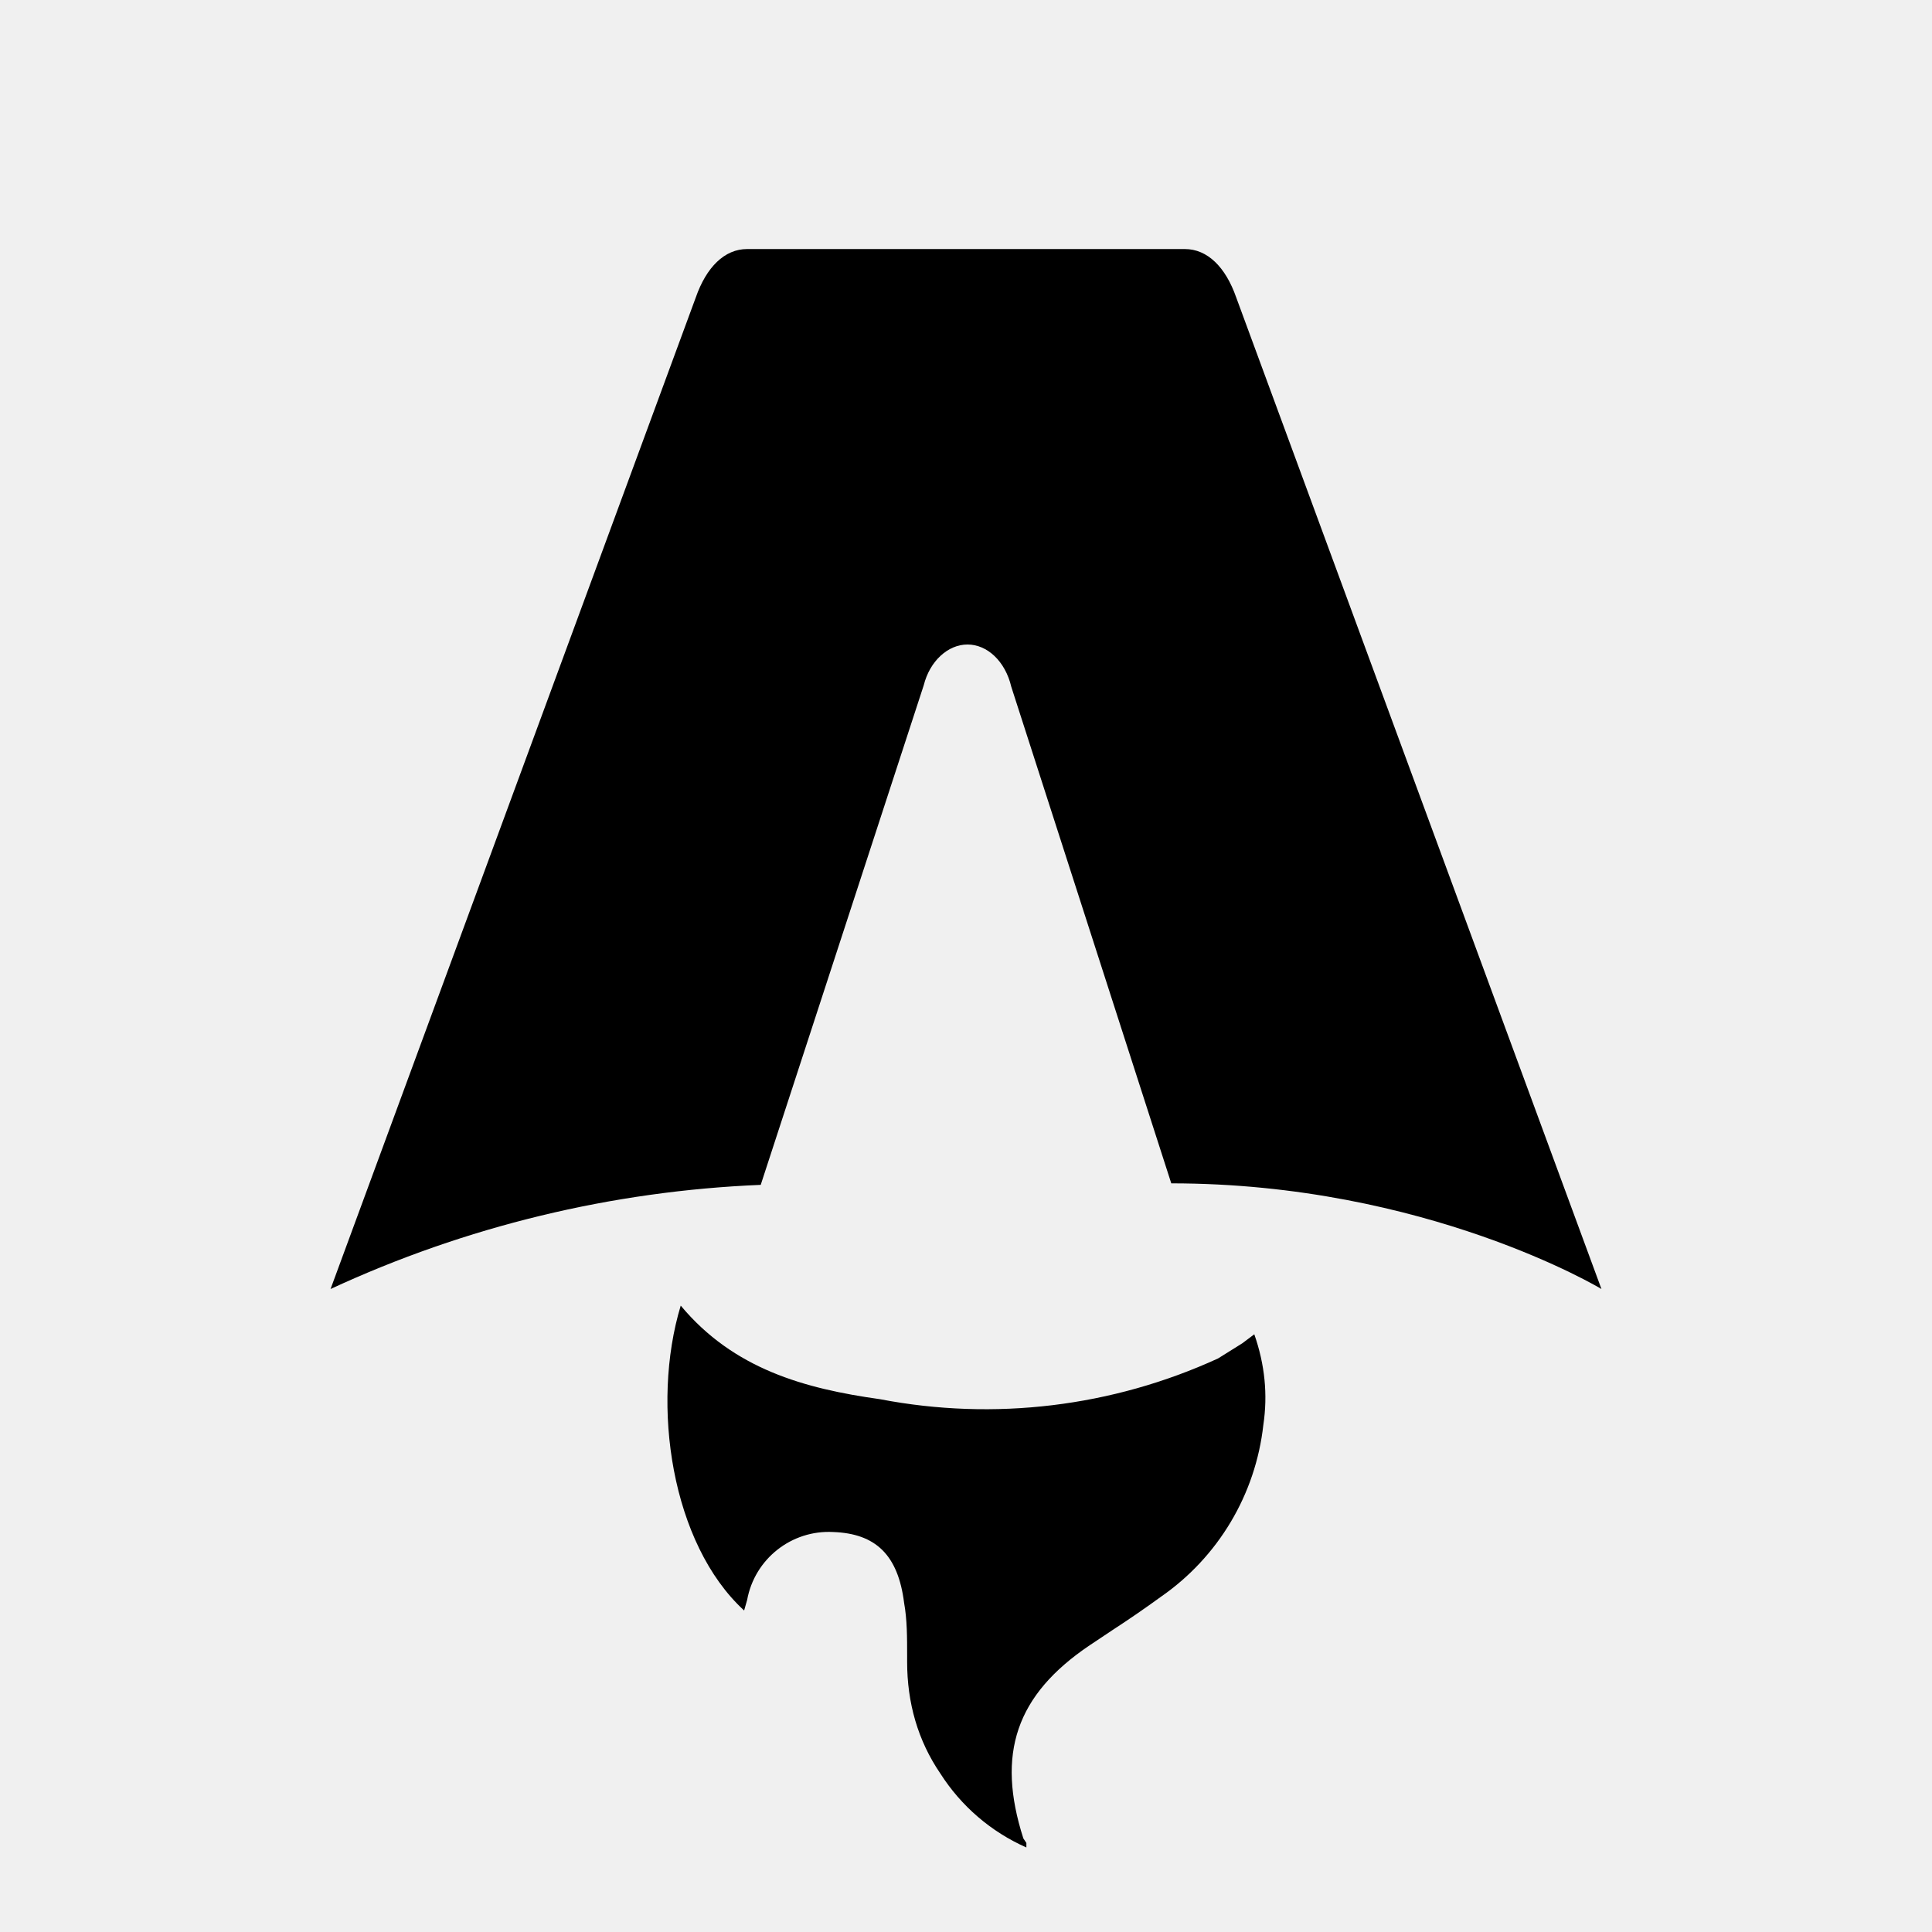
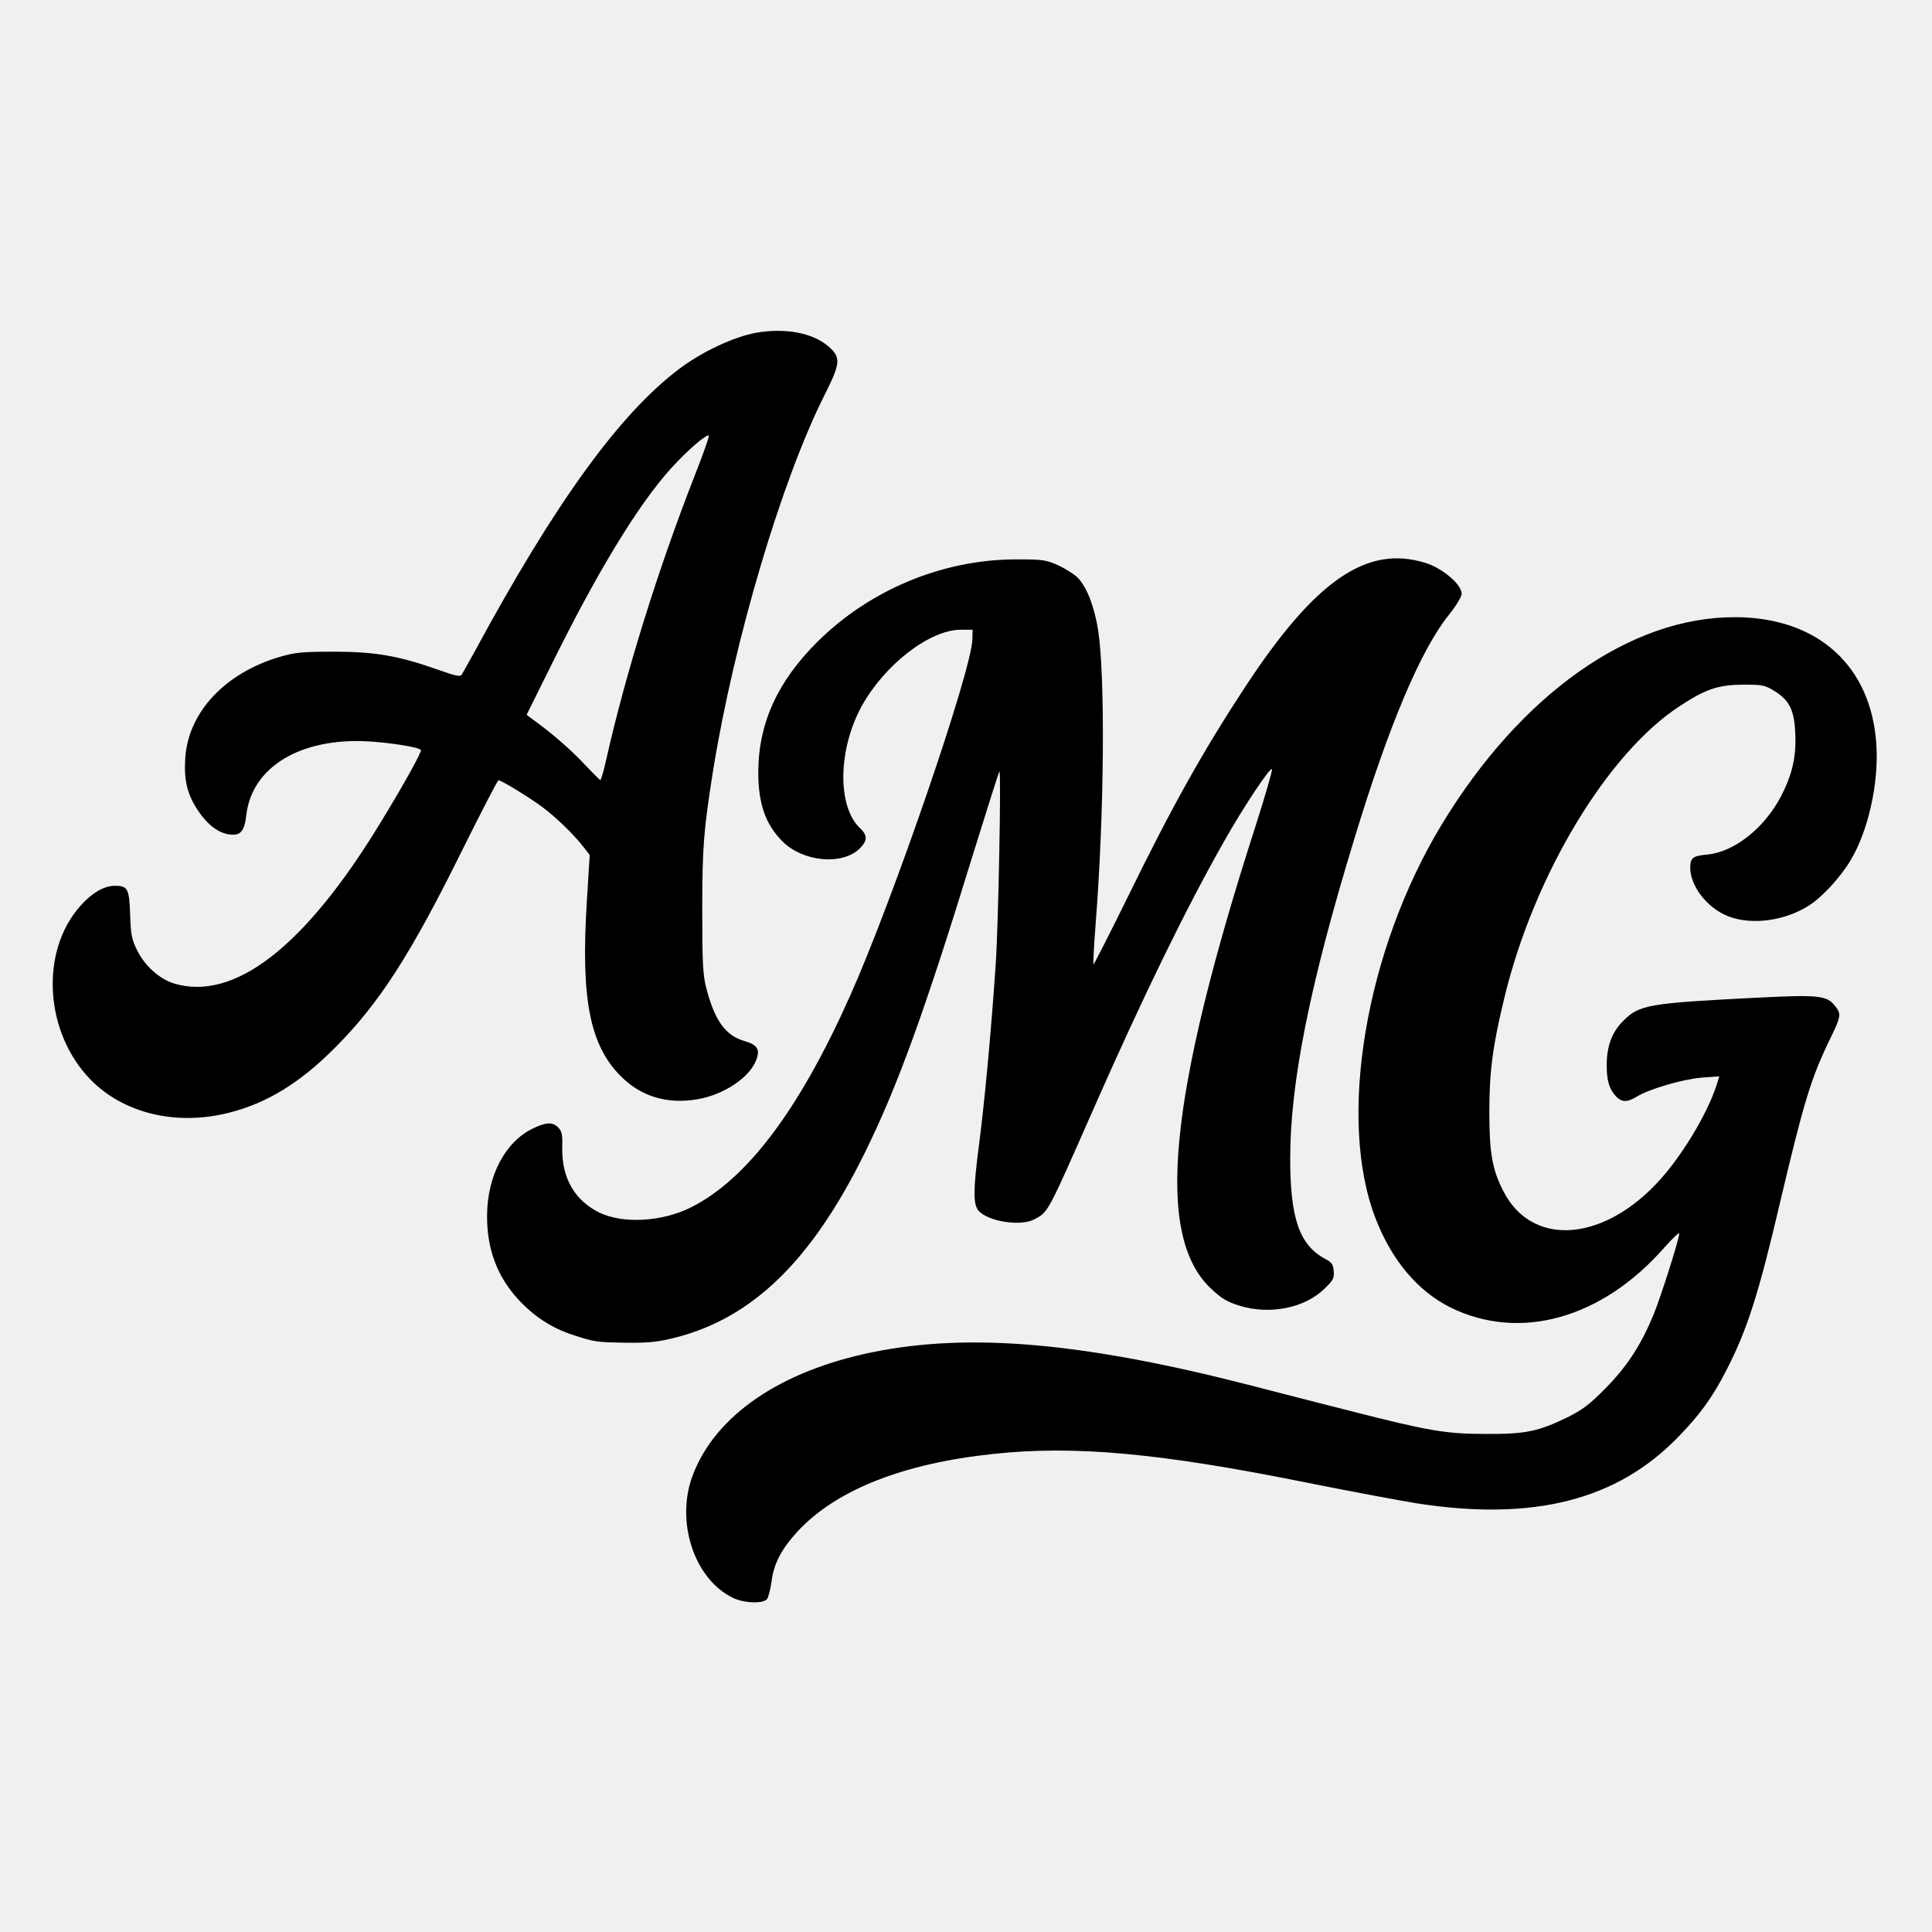
- <svg xmlns="http://www.w3.org/2000/svg" fill="none" viewBox="0 0 128 128">
-   <path d="M50.4 78.5a75.1 75.1 0 0 0-28.5 6.9l24.2-65.7c.7-2 1.9-3.2 3.4-3.2h29c1.5 0 2.7 1.2 3.4 3.2l24.2 65.7s-11.6-7-28.5-7L67 45.5c-.4-1.7-1.6-2.8-2.9-2.8-1.3 0-2.5 1.1-2.9 2.7L50.4 78.5Zm-1.1 28.2Zm-4.2-20.2c-2 6.6-.6 15.8 4.2 20.2a17.5 17.5 0 0 1 .2-.7 5.5 5.5 0 0 1 5.7-4.5c2.8.1 4.3 1.5 4.7 4.7.2 1.1.2 2.3.2 3.5v.4c0 2.7.7 5.2 2.2 7.4a13 13 0 0 0 5.7 4.9v-.3l-.2-.3c-1.8-5.6-.5-9.5 4.4-12.8l1.5-1a73 73 0 0 0 3.2-2.2 16 16 0 0 0 6.8-11.4c.3-2 .1-4-.6-6l-.8.6-1.6 1a37 37 0 0 1-22.4 2.7c-5-.7-9.7-2-13.2-6.2Z" />
-   <style>
-         path { fill: #000; }
-         @media (prefers-color-scheme: dark) {
-             path { fill: #FFF; }
-         }
-     </style>
+ <svg xmlns="http://www.w3.org/2000/svg" viewBox="0 0 879 879">
+   <style>path{fill:#000}@media (prefers-color-scheme:dark){path{fill:#fff}}</style>
+   <path fill-rule="nonzero" d="M349.0 727.5C349.6 726.7 350.5 723.2 351.0 719.7C352.0 711.4 355.6 704.6 363.2 696.4C380.7 677.8 411.0 665.8 451.9 661.5C488.9 657.5 527.9 661.1 594.8 674.6C615.3 678.7 637.8 682.9 644.8 684.0C697.8 692.2 735.8 682.5 763.6 653.7C773.3 643.8 779.3 635.5 785.4 623.5C794.9 605.1 800.1 588.9 810.0 546.5C820.8 500.9 823.9 490.6 832.9 472.1C837.6 462.4 837.8 461.2 834.9 457.7C831.2 452.9 827.5 452.5 799.7 453.9C750.0 456.4 745.8 457.1 738.5 464.5C733.4 469.5 731.0 476.1 731.0 484.6C731.0 491.6 732.1 495.4 735.2 498.8C737.8 501.5 740.3 501.6 744.4 499.1C750.1 495.5 765.6 491.0 774.1 490.3L782.2 489.7L781.5 492.1C778.3 502.8 770.3 517.5 760.9 529.9C735.1 564.2 698.2 569.9 683.9 541.8C678.9 532.0 677.6 524.4 677.6 506.0C677.6 487.4 679.1 475.8 684.6 453.3C698.1 397.9 731.4 342.6 764.3 321.2C776.2 313.4 781.7 311.6 793.1 311.5C802.0 311.5 803.0 311.7 807.5 314.5C814.2 318.7 816.4 323.2 816.8 334.0C817.3 344.4 815.3 352.7 810.2 362.5C802.6 376.9 788.9 387.7 776.7 388.8C770.2 389.4 769.0 390.3 769.0 394.9C769.1 403.4 777.0 413.4 786.6 417.0C797.3 421.0 812.2 418.9 823.0 412.0C829.1 408.1 837.3 399.2 841.9 391.5C849.9 378.2 854.8 356.7 853.7 339.0C851.5 303.0 827.1 280.9 789.5 280.8C741.7 280.6 691.8 315.9 655.9 375.2C621.2 432.5 608.3 509.3 625.9 554.5C633.2 573.4 645.1 587.5 660.0 594.9C691.6 610.4 729.0 599.9 757.4 567.4C761.1 563.3 764.0 560.5 764.0 561.2C764.0 563.7 755.8 589.5 752.4 597.9C746.5 612.2 740.3 621.6 730.5 631.6C723.1 639.1 720.0 641.4 713.0 644.9C699.8 651.3 694.0 652.5 676.0 652.4C657.8 652.4 649.8 651.0 614.2 641.9C601.5 638.7 580.5 633.3 567.8 630.0C492.8 610.8 441.4 606.3 397.5 615.1C355.2 623.6 325.4 643.9 315.1 671.4C307.3 692.3 315.8 718.3 333.3 726.9C338.3 729.4 347.1 729.8 349.0 727.5ZM307.1 608.6C342.4 599.7 369.3 573.5 393.4 524.6C408.3 494.4 420.5 460.9 442.6 389.0C449.0 368.4 454.4 351.3 454.7 351.0C455.6 350.2 454.2 422.1 453.0 439.0C450.9 469.9 447.9 501.9 445.4 521.0C442.8 541.0 442.7 547.7 445.1 550.7C449.3 555.7 464.2 558.1 470.5 554.8C477.0 551.3 476.2 552.9 497.3 505.0C519.8 453.9 539.6 413.3 556.8 383.0C565.6 367.3 578.4 348.2 578.7 350.0C578.9 350.8 575.6 362.1 571.5 375.0C531.4 499.3 525.3 562.6 551.2 586.5C555.9 590.9 558.5 592.4 564.1 594.1C577.8 598.3 593.6 595.1 602.5 586.4C606.6 582.5 607.1 581.5 606.8 578.3C606.6 575.3 605.9 574.3 603.0 572.8C591.2 566.5 587.0 554.4 587.0 527.0C587.0 492.7 595.9 447.9 616.2 381.6C631.7 330.4 646.4 295.7 659.0 280.0C662.6 275.5 665.0 271.5 665.0 270.1C665.0 265.9 656.3 258.5 648.5 256.1C621.9 247.8 598.4 264.0 566.6 312.4C547.5 341.5 533.6 366.2 512.9 408.5C504.6 425.4 497.6 439.0 497.5 438.8C497.3 438.6 497.7 430.1 498.5 420.0C502.4 370.3 502.9 308.0 499.6 286.6C497.9 276.0 494.5 267.1 490.3 262.8C488.9 261.4 485.0 258.9 481.7 257.3C475.8 254.7 474.7 254.5 462.0 254.5C428.8 254.6 395.8 268.3 371.9 292.0C353.7 310.1 345.0 329.2 345.0 351.5C345.0 365.7 348.3 375.1 356.0 382.8C365.4 392.2 383.3 393.8 391.2 386.0C394.7 382.5 394.7 380.0 391.4 376.9C380.8 367.1 381.2 340.8 392.2 321.0C402.6 302.3 423.0 286.6 437.0 286.5L442.5 286.5L442.4 291.0C441.9 305.5 406.5 408.8 386.8 453.0C363.7 504.8 339.9 536.5 314.4 549.3C301.3 555.9 283.5 556.9 272.7 551.7C261.4 546.1 255.6 536.0 255.8 522.3C256.0 516.2 255.6 514.6 254.0 513.0C251.4 510.4 248.6 510.5 242.5 513.4C229.9 519.4 221.7 534.9 221.6 553.0C221.5 568.2 226.2 580.8 235.8 591.2C243.0 599.0 251.0 604.2 260.8 607.4C270.7 610.6 271.3 610.7 285.6 610.9C295.4 611.0 299.5 610.5 307.1 608.6ZM104.0 506.3C121.3 502.0 136.5 492.7 152.5 476.6C172.6 456.4 186.8 434.4 210.6 386.2C219.1 369.1 226.4 355.0 226.8 355.0C228.1 355.0 240.4 362.5 246.5 367.0C252.9 371.7 261.1 379.7 265.6 385.5L268.3 389.0L267.0 410.0C264.2 454.4 268.3 475.4 282.4 489.6C291.8 499.0 303.6 502.5 317.5 500.1C329.5 498.0 341.1 490.2 344.1 482.2C345.9 477.5 344.6 475.3 338.6 473.6C330.0 471.1 325.1 464.2 321.3 449.4C319.8 443.6 319.5 437.9 319.5 414.5C319.5 385.5 320.1 377.8 324.5 350.2C334.0 291.5 355.5 218.8 375.1 179.8C382.5 165.1 382.7 162.6 376.8 157.5C369.6 151.4 357.3 149.1 344.0 151.4C333.9 153.2 319.2 160.1 308.8 168.0C281.6 188.6 252.4 229.1 216.2 296.0C213.3 301.2 210.6 306.1 210.1 306.9C209.4 308.0 207.4 307.6 199.3 304.7C181.5 298.4 170.7 296.5 152.0 296.5C137.7 296.5 134.4 296.8 127.5 298.8C102.5 306.1 85.7 323.9 84.3 344.8C83.6 355.0 85.2 361.5 90.1 368.8C94.4 375.2 99.1 378.8 104.1 379.6C109.4 380.4 111.2 378.4 112.1 370.6C114.7 348.9 136.8 335.6 167.5 337.3C177.6 337.9 190.3 339.9 191.5 341.2C192.1 341.8 183.7 357.0 172.8 374.8C138.7 430.7 106.7 455.6 79.3 447.5C72.6 445.5 65.8 439.4 62.3 432.2C59.9 427.3 59.5 425.1 59.2 416.0C58.8 404.3 58.1 403.0 52.3 403.0C47.4 403.0 41.9 406.2 36.7 412.0C18.0 432.8 20.2 469.9 41.4 491.4C56.4 506.6 80.3 512.3 104.0 506.3ZM266.0 347.8C260.2 341.5 250.8 333.3 242.5 327.4L239.6 325.2L253.2 297.8C274.6 255.0 293.2 225.3 308.2 210.0C315.1 202.8 321.8 197.4 322.5 198.2C322.8 198.5 319.7 207.2 315.6 217.6C299.4 259.1 284.8 305.8 275.9 345.2C274.7 350.6 273.5 354.9 273.1 354.9C272.8 354.8 269.6 351.6 266.0 347.8Z" />
</svg>
